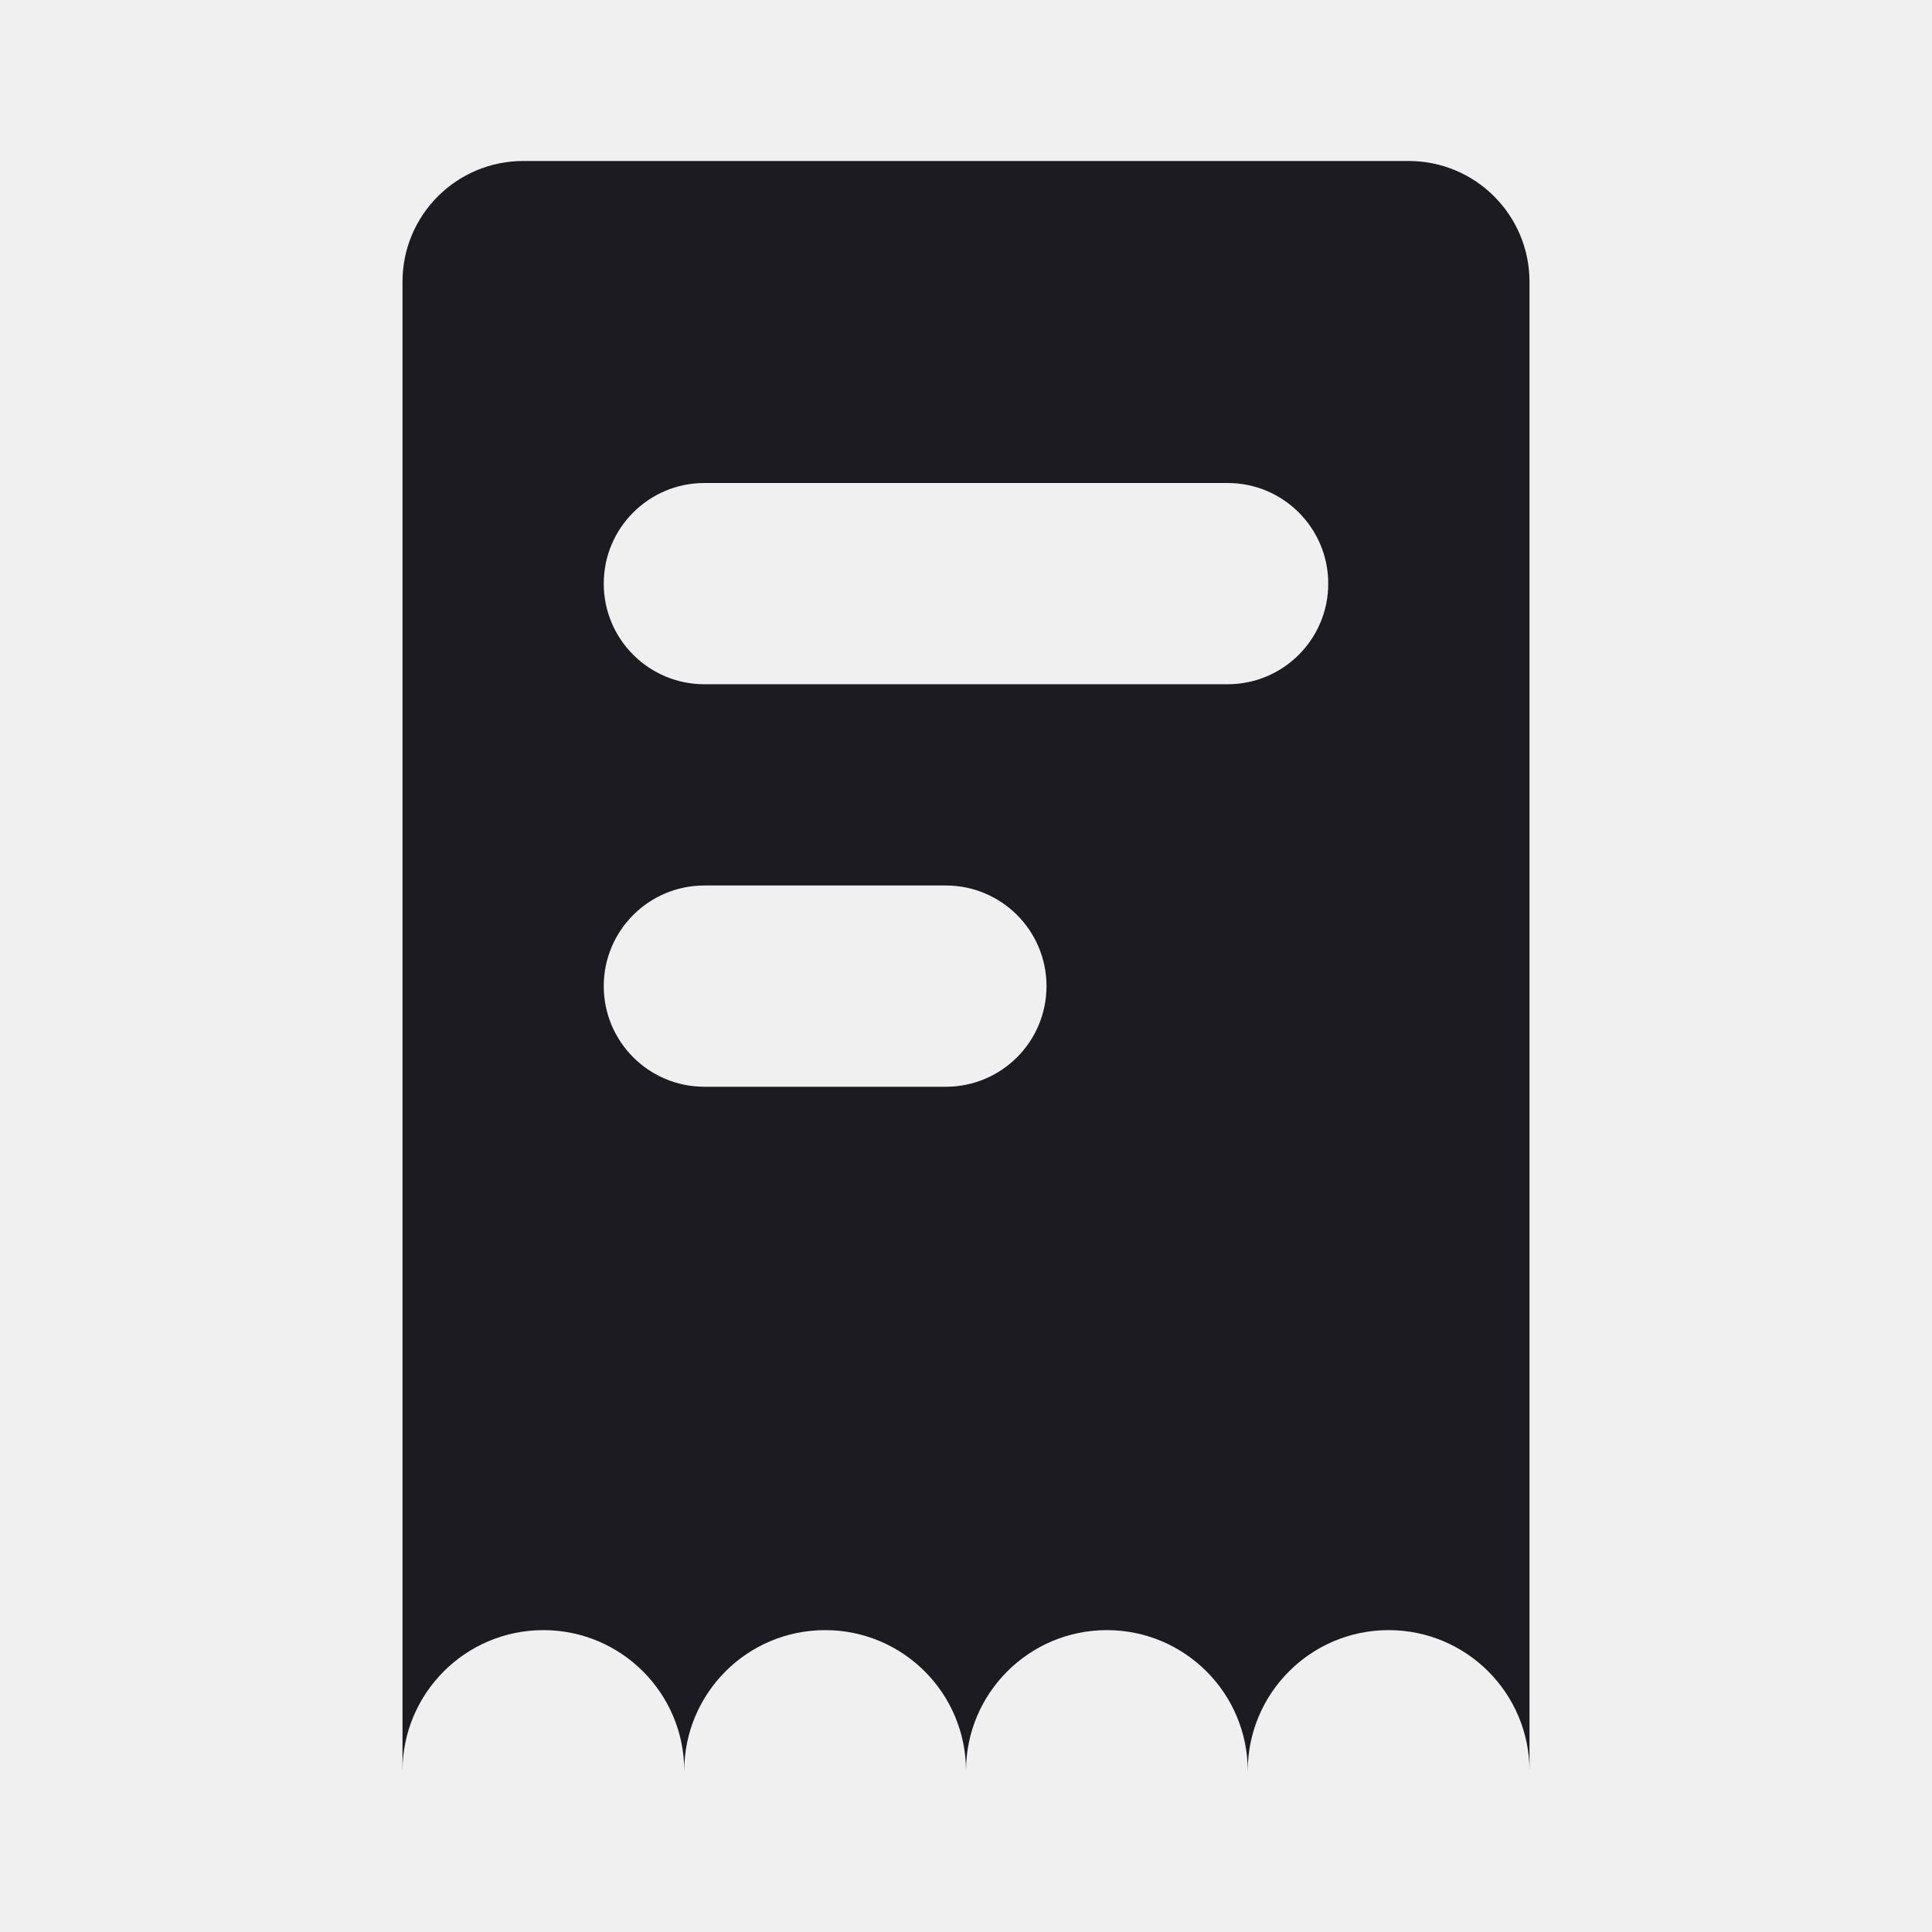
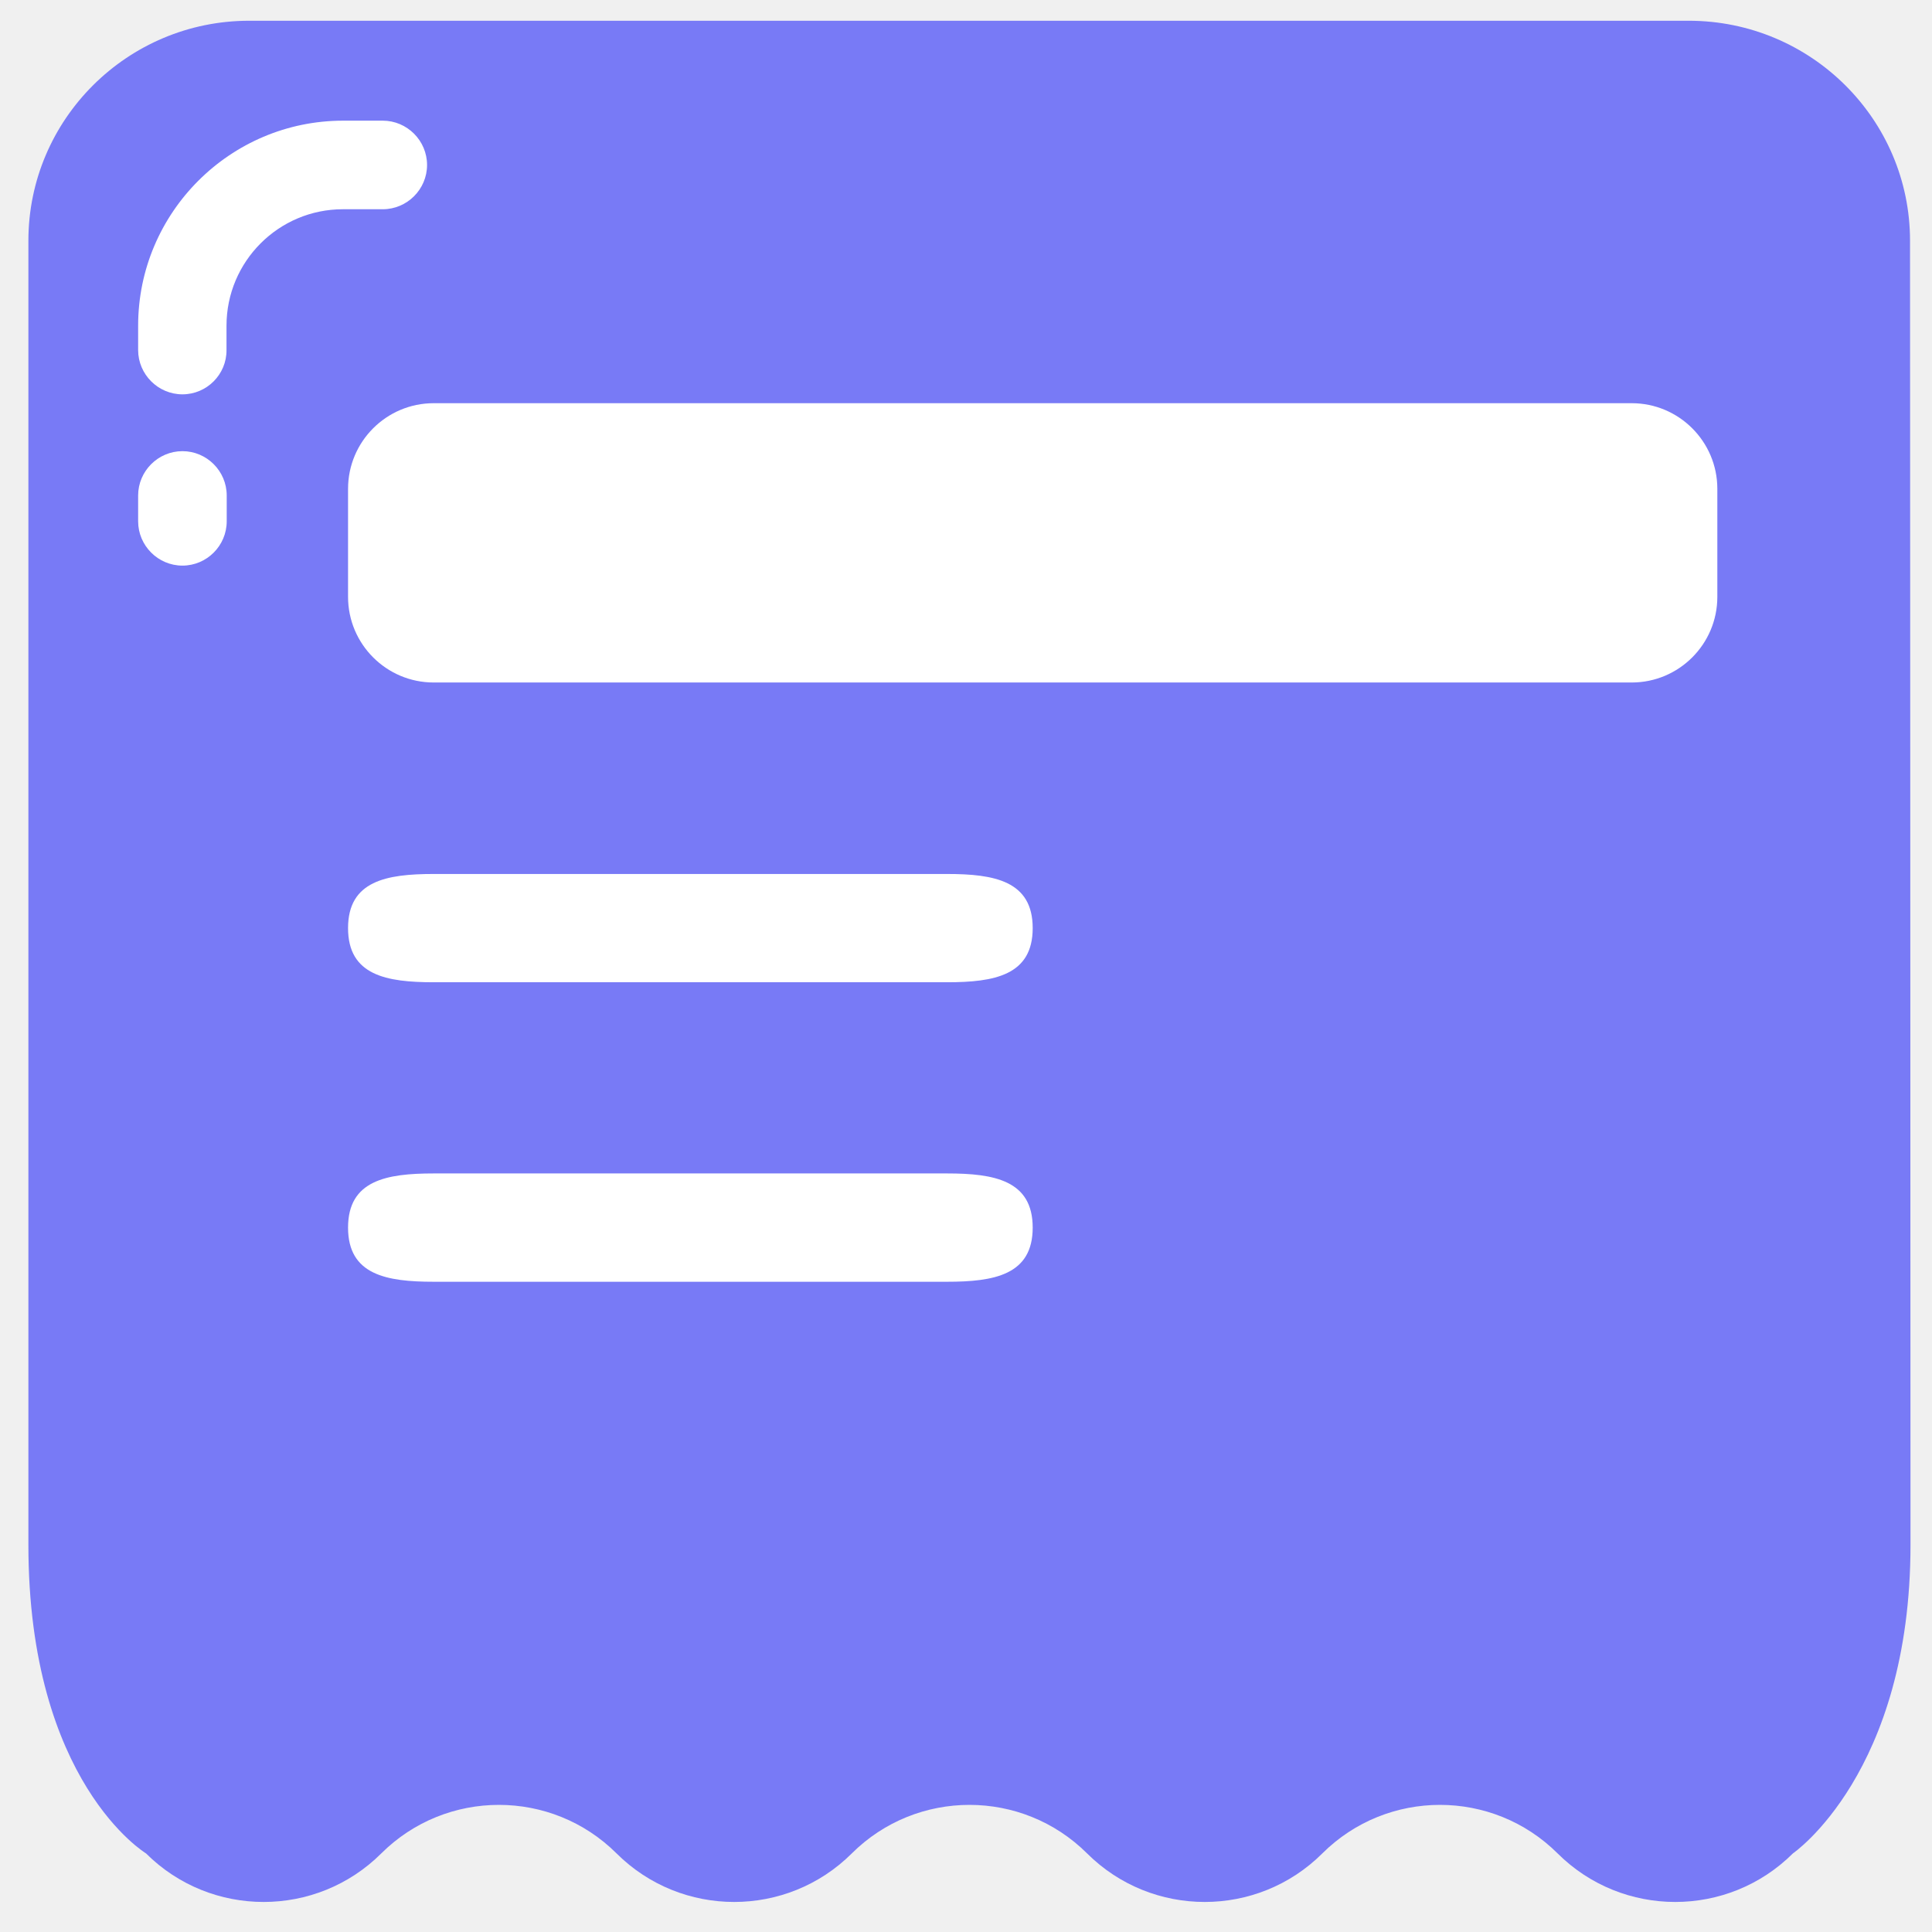
- <svg xmlns="http://www.w3.org/2000/svg" width="48" height="48" viewBox="-4 0 48 48">
-   <style>path { fill: #1C1B22 } @media (prefers-color-scheme: dark) { path { fill: #FAFAF8 } }</style>
-   <path fill-rule="evenodd" d="M6 7a3 3 0 0 1 3-3h22a3 3 0 0 1 3 3v37a3.5 3.5 0 0 0-7 0a3.5 3.5 0 0 0-7 0a3.5 3.5 0 0 0-7 0a3.5 3.5 0 0 0-7 0ZM13.5 12h13a2.5 2.5 0 0 1 0 5h-13a2.5 2.5 0 0 1 0-5ZM13.5 22h6a2.5 2.5 0 0 1 0 5h-6a2.5 2.5 0 0 1 0-5Z" />
+ <svg xmlns="http://www.w3.org/2000/svg" width="48" height="48" viewBox="7 7 46 46">
+   <path fill="#787AF6" d="M7.676,12.732 L7.676,43.781 C7.676,49.441 10.477,51.129 10.477,51.129 C12.023,52.67 14.531,52.67 16.078,51.129 C17.625,49.588 20.133,49.588 21.68,51.129 C23.227,52.67 25.734,52.67 27.281,51.129 C28.828,49.588 31.336,49.588 32.883,51.129 C34.43,52.67 36.938,52.67 38.484,51.129 C40.031,49.588 42.539,49.588 44.086,51.129 C45.633,52.67 48.141,52.67 49.688,51.129 C49.688,51.129 52.488,49.213 52.488,43.781 C52.488,38.35 52.477,12.732 52.477,12.732 C52.477,9.838 50.115,7.494 47.209,7.494 L12.932,7.494 C10.037,7.494 7.676,9.838 7.676,12.732 Z" />
+   <path fill="#FFFFFF" d="M17.326,16.6 C16.201,16.6 15.287,17.514 15.287,18.639 L15.287,21.211 C15.287,22.336 16.201,23.25 17.326,23.25 L45.85,23.25 C46.975,23.25 47.889,22.336 47.889,21.211 L47.889,18.639 C47.889,17.514 46.975,16.6 45.85,16.6 L17.326,16.6 Z M29.549,27.809 L17.326,27.809 C16.201,27.809 15.287,27.973 15.287,29.098 C15.287,30.223 16.201,30.387 17.326,30.387 L29.549,30.387 C30.674,30.387 31.588,30.223 31.588,29.098 C31.588,27.973 30.674,27.809 29.549,27.809 Z M29.549,34.939 L17.326,34.939 C16.201,34.939 15.287,35.104 15.287,36.229 C15.287,37.354 16.201,37.518 17.326,37.518 L29.549,37.518 C30.674,37.518 31.588,37.354 31.588,36.229 C31.588,35.104 30.674,34.939 29.549,34.939 Z" />
+   <path fill="#FFFFFF" d="M11.344,16.389 C10.764,16.389 10.289,15.914 10.289,15.334 L10.289,14.754 C10.289,12.064 12.48,9.873 15.17,9.873 L16.113,9.873 C16.693,9.873 17.168,10.348 17.168,10.928 C17.168,11.508 16.693,11.982 16.113,11.982 L15.164,11.982 C13.635,11.982 12.393,13.225 12.393,14.754 L12.393,15.334 C12.398,15.914 11.924,16.389 11.344,16.389 Z M11.344,20.467 C10.764,20.467 10.289,19.992 10.289,19.412 L10.289,18.797 C10.289,18.217 10.764,17.742 11.344,17.742 C11.924,17.742 12.398,18.217 12.398,18.797 L12.398,19.412 C12.398,19.992 11.924,20.467 11.344,20.467 Z" />
</svg>
